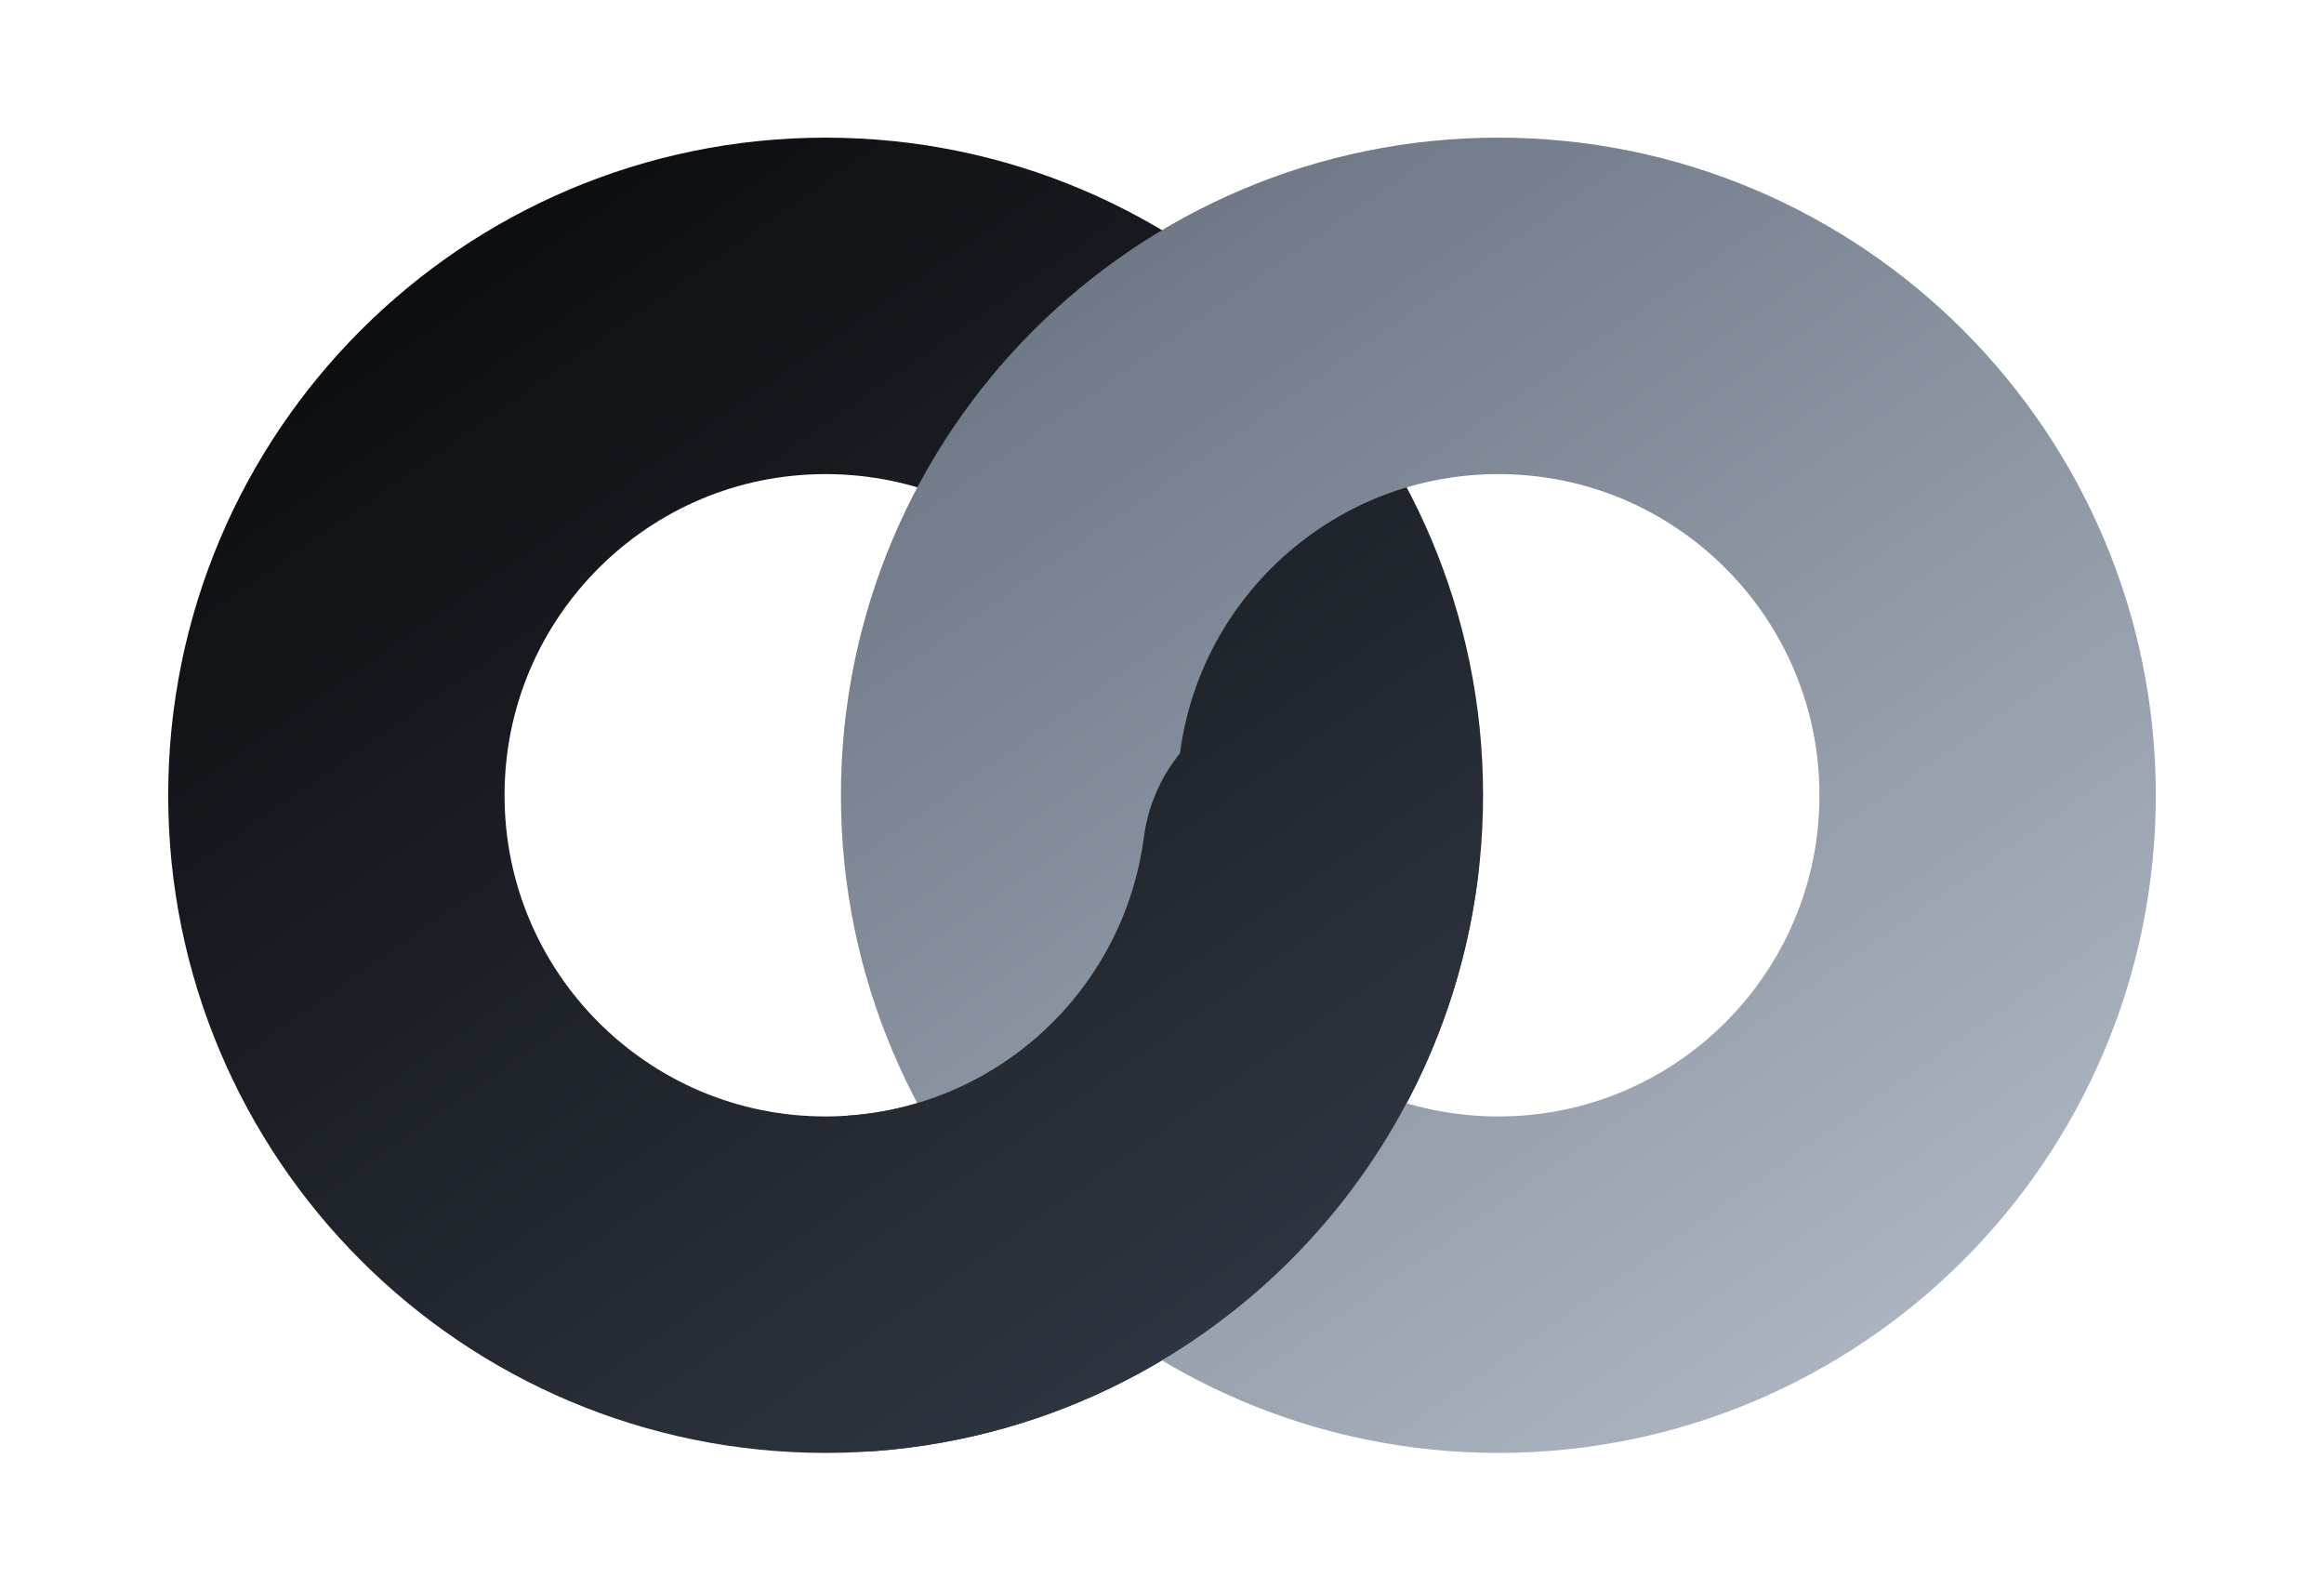
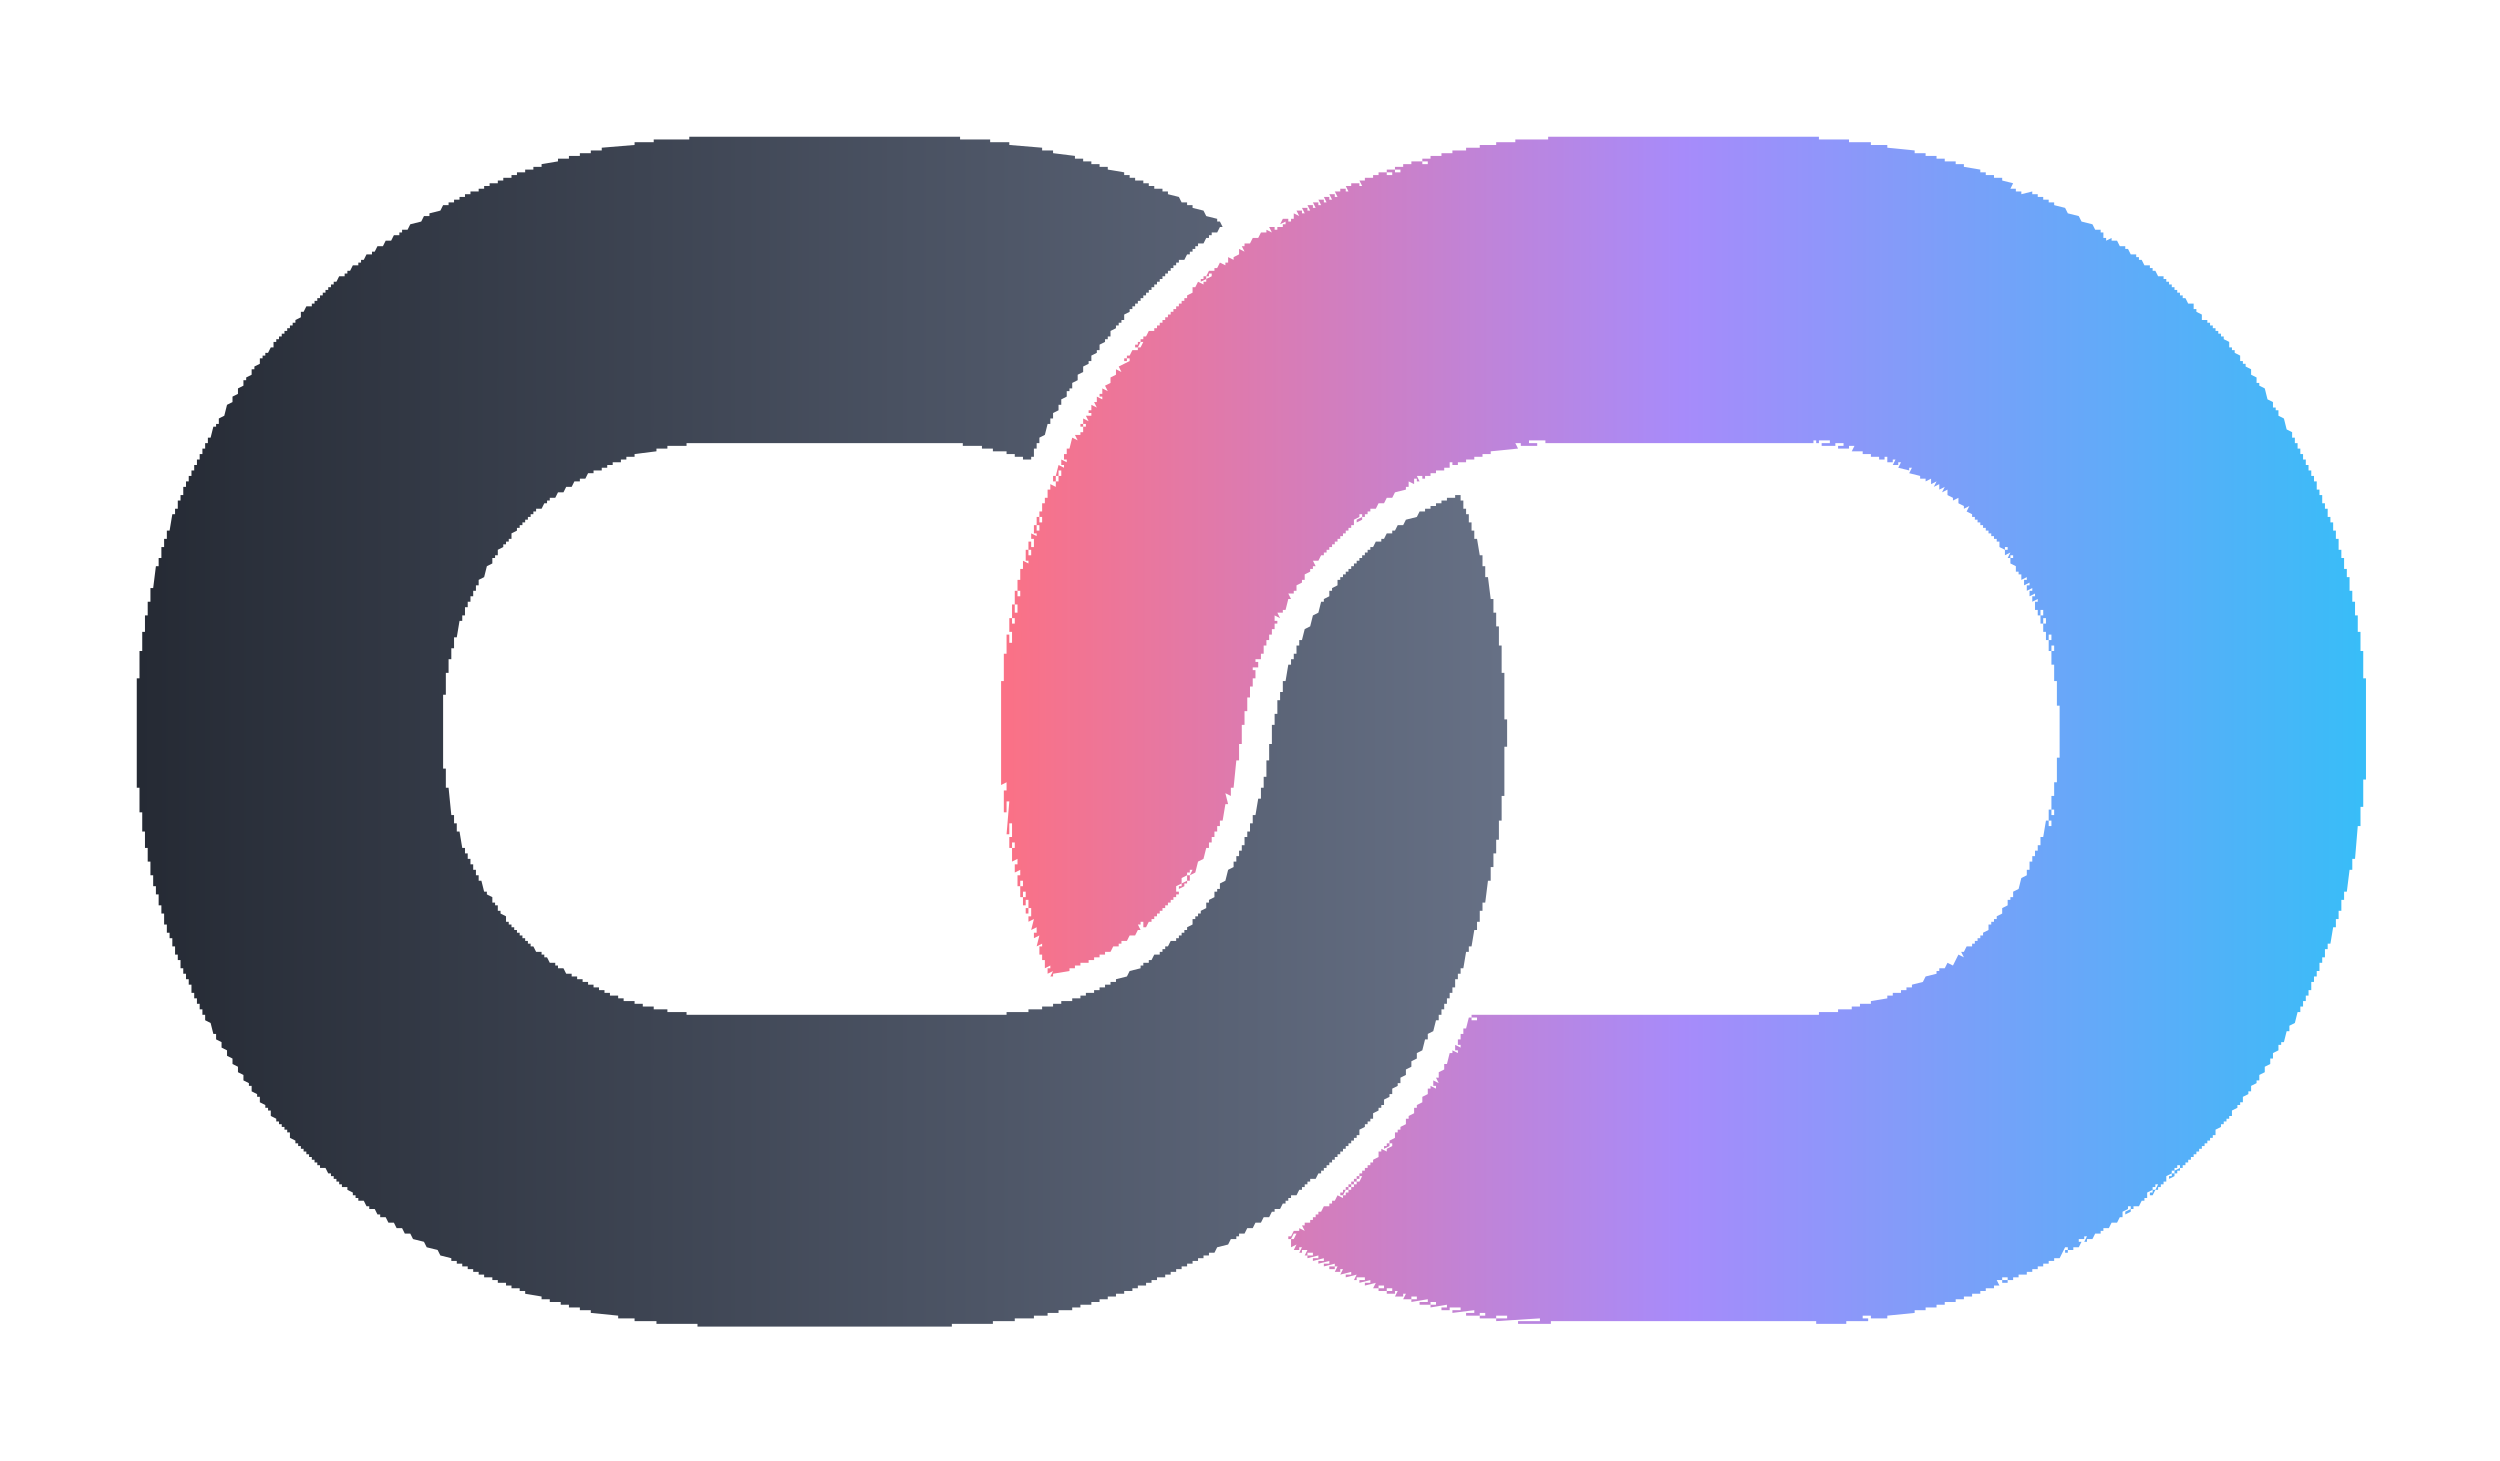
- <svg xmlns="http://www.w3.org/2000/svg" viewBox="12 24 76 52">
+ <svg xmlns="http://www.w3.org/2000/svg" width="914" height="534" viewBox="0 0 914 534">
  <defs>
-     <linearGradient id="r1" gradientUnits="userSpaceOnUse" x1="32.8" y1="25.4" x2="67.2" y2="74.6">
-       <stop offset="0" stop-color="#0B0C0E" />
-       <stop offset="1" stop-color="#3A4250" />
+     <linearGradient id="leftGradient" gradientUnits="userSpaceOnUse" x1="50" y1="0" x2="549" y2="0">
+       <stop offset="0" stop-color="#252A34" />
+       <stop offset="1" stop-color="#667085" />
    </linearGradient>
-     <linearGradient id="r2" gradientUnits="userSpaceOnUse" x1="32.8" y1="25.4" x2="67.2" y2="74.6">
-       <stop offset="0" stop-color="#5A6473" />
-       <stop offset="1" stop-color="#AEB6C2" />
+     <linearGradient id="rightGradient" gradientUnits="userSpaceOnUse" x1="366" y1="0" x2="864" y2="0">
+       <stop offset="0" stop-color="#FB7185" />
+       <stop offset="0.5" stop-color="#A78BFA" />
+       <stop offset="1" stop-color="#38BDF8" />
    </linearGradient>
  </defs>
-   <circle cx="39" cy="50" r="16" fill="none" stroke="url(#r1)" stroke-width="11" />
-   <circle cx="61" cy="50" r="16" fill="none" stroke="url(#r2)" stroke-width="11" />
-   <path d="M54.86 52.09 A16 16 0 0 1 40.26 65.95" fill="none" stroke="url(#r1)" stroke-width="11" stroke-linecap="round" />
+   <path d="M 50 248 L 51 248 L 51 238 L 52 238 L 52 231 L 53 231 L 53 225 L 54 225 L 54 220 L 55 220 L 55 215 L 56 215 L 57 207 L 58 207 L 58 204 L 59 204 L 59 200 L 60 200 L 60 197 L 61 197 L 61 194 L 62 194 L 63 188 L 64 188 L 64 186 L 65 186 L 65 183 L 66 183 L 66 181 L 67 181 L 67 178 L 68 178 L 68 176 L 69 176 L 69 174 L 70 174 L 70 172 L 71 172 L 71 170 L 72 170 L 72 168 L 73 168 L 73 166 L 74 166 L 74 164 L 75 164 L 75 162 L 76 162 L 76 160 L 77 160 L 78 156 L 79 156 L 79 155 L 80 155 L 80 153 L 82 152 L 83 148 L 85 147 L 85 145 L 87 144 L 87 142 L 89 141 L 89 139 L 90 139 L 90 138 L 92 137 L 92 135 L 93 135 L 93 134 L 95 133 L 95 131 L 96 131 L 96 130 L 97 130 L 97 129 L 98 129 L 99 127 L 100 127 L 100 125 L 101 125 L 101 124 L 102 124 L 102 123 L 103 123 L 103 122 L 104 122 L 104 121 L 105 121 L 105 120 L 106 120 L 106 119 L 107 119 L 107 118 L 108 118 L 108 117 L 110 116 L 110 114 L 111 114 L 112 112 L 114 112 L 114 111 L 115 111 L 115 110 L 116 110 L 116 109 L 117 109 L 117 108 L 118 108 L 118 107 L 119 107 L 119 106 L 120 106 L 120 105 L 121 105 L 121 104 L 122 104 L 122 103 L 123 103 L 124 101 L 126 101 L 126 100 L 127 100 L 127 99 L 128 99 L 129 97 L 131 97 L 131 96 L 132 96 L 132 95 L 133 95 L 134 93 L 136 93 L 136 92 L 137 92 L 138 90 L 140 90 L 141 88 L 143 88 L 144 86 L 146 86 L 146 85 L 147 85 L 147 84 L 149 84 L 150 82 L 154 81 L 155 79 L 157 79 L 157 78 L 161 77 L 162 75 L 164 75 L 164 74 L 166 74 L 166 73 L 168 73 L 168 72 L 170 72 L 170 71 L 172 71 L 172 70 L 175 70 L 175 69 L 177 69 L 177 68 L 179 68 L 179 67 L 182 67 L 182 66 L 184 66 L 184 65 L 187 65 L 187 64 L 189 64 L 189 63 L 192 63 L 192 62 L 195 62 L 195 61 L 198 61 L 198 60 L 204 59 L 204 58 L 208 58 L 208 57 L 212 57 L 212 56 L 216 56 L 216 55 L 220 55 L 220 54 L 232 53 L 232 52 L 239 52 L 239 51 L 252 51 L 252 50 L 351 50 L 351 51 L 362 51 L 362 52 L 369 52 L 369 53 L 381 54 L 381 55 L 385 55 L 385 56 L 393 57 L 393 58 L 396 58 L 396 59 L 399 59 L 399 60 L 402 60 L 402 61 L 405 61 L 405 62 L 411 63 L 411 64 L 413 64 L 413 65 L 415 65 L 415 66 L 418 66 L 418 67 L 420 67 L 420 68 L 422 68 L 422 69 L 425 69 L 425 70 L 427 70 L 427 71 L 431 72 L 432 74 L 434 74 L 434 75 L 436 75 L 436 76 L 440 77 L 441 79 L 445 80 L 445 81 L 446 81 L 447 83 L 446 83 L 445 85 L 443 85 L 443 86 L 442 86 L 442 87 L 441 87 L 440 89 L 438 89 L 438 90 L 437 90 L 437 91 L 436 91 L 436 92 L 435 92 L 435 93 L 434 93 L 433 95 L 431 95 L 431 96 L 430 96 L 430 97 L 429 97 L 429 98 L 428 98 L 428 99 L 427 99 L 427 100 L 426 100 L 426 101 L 425 101 L 425 102 L 424 102 L 424 103 L 423 103 L 423 104 L 422 104 L 422 105 L 421 105 L 421 106 L 420 106 L 420 107 L 419 107 L 419 108 L 418 108 L 418 109 L 417 109 L 417 110 L 416 110 L 416 111 L 415 111 L 415 112 L 414 112 L 414 113 L 413 113 L 413 114 L 411 115 L 411 117 L 410 117 L 410 118 L 409 118 L 409 119 L 408 119 L 408 120 L 406 121 L 406 123 L 405 123 L 405 124 L 404 124 L 404 125 L 402 126 L 402 128 L 401 128 L 401 129 L 399 130 L 399 132 L 398 132 L 398 133 L 396 134 L 396 136 L 394 137 L 394 139 L 392 140 L 392 142 L 391 142 L 391 143 L 390 143 L 390 145 L 388 146 L 388 148 L 387 148 L 387 150 L 385 151 L 385 153 L 384 153 L 384 155 L 383 155 L 382 159 L 380 160 L 380 162 L 379 162 L 379 164 L 378 164 L 378 167 L 377 167 L 377 168 L 374 168 L 374 167 L 371 167 L 371 166 L 368 166 L 368 165 L 363 165 L 363 164 L 359 164 L 359 163 L 352 163 L 352 162 L 251 162 L 251 163 L 244 163 L 244 164 L 240 164 L 240 165 L 232 166 L 232 167 L 229 167 L 229 168 L 227 168 L 227 169 L 224 169 L 224 170 L 222 170 L 222 171 L 220 171 L 220 172 L 217 172 L 217 173 L 215 173 L 214 175 L 212 175 L 212 176 L 210 176 L 209 178 L 207 178 L 206 180 L 204 180 L 203 182 L 201 182 L 201 183 L 200 183 L 200 184 L 199 184 L 198 186 L 196 186 L 196 187 L 195 187 L 195 188 L 194 188 L 194 189 L 193 189 L 193 190 L 192 190 L 192 191 L 191 191 L 191 192 L 190 192 L 190 193 L 189 193 L 189 194 L 187 195 L 187 197 L 186 197 L 186 198 L 185 198 L 185 199 L 184 199 L 184 200 L 182 201 L 182 203 L 181 203 L 181 204 L 180 204 L 180 206 L 178 207 L 177 211 L 175 212 L 175 214 L 174 214 L 174 216 L 173 216 L 173 218 L 172 218 L 172 220 L 171 220 L 171 222 L 170 222 L 170 225 L 169 225 L 169 227 L 168 227 L 167 233 L 166 233 L 166 237 L 165 237 L 165 241 L 164 241 L 164 246 L 163 246 L 163 254 L 162 254 L 162 281 L 163 281 L 163 288 L 164 288 L 165 298 L 166 298 L 166 301 L 167 301 L 167 304 L 168 304 L 169 310 L 170 310 L 170 312 L 171 312 L 171 314 L 172 314 L 172 316 L 173 316 L 173 318 L 174 318 L 174 320 L 175 320 L 175 322 L 176 322 L 177 326 L 178 326 L 178 327 L 180 328 L 180 330 L 181 330 L 181 331 L 182 331 L 182 333 L 183 333 L 183 334 L 185 335 L 185 337 L 186 337 L 186 338 L 187 338 L 187 339 L 188 339 L 188 340 L 189 340 L 189 341 L 190 341 L 190 342 L 191 342 L 191 343 L 192 343 L 192 344 L 193 344 L 193 345 L 194 345 L 194 346 L 195 346 L 196 348 L 198 348 L 198 349 L 199 349 L 199 350 L 200 350 L 201 352 L 203 352 L 203 353 L 204 353 L 204 354 L 206 354 L 207 356 L 209 356 L 209 357 L 211 357 L 211 358 L 213 358 L 213 359 L 215 359 L 215 360 L 217 360 L 217 361 L 219 361 L 219 362 L 221 362 L 221 363 L 223 363 L 223 364 L 226 364 L 226 365 L 228 365 L 228 366 L 232 366 L 232 367 L 235 367 L 235 368 L 239 368 L 239 369 L 244 369 L 244 370 L 251 370 L 251 371 L 368 371 L 368 370 L 376 370 L 376 369 L 381 369 L 381 368 L 385 368 L 385 367 L 388 367 L 388 366 L 392 366 L 392 365 L 395 365 L 395 364 L 397 364 L 397 363 L 400 363 L 400 362 L 402 362 L 402 361 L 404 361 L 404 360 L 406 360 L 406 359 L 408 359 L 408 358 L 412 357 L 413 355 L 417 354 L 417 353 L 418 353 L 418 352 L 420 352 L 420 351 L 421 351 L 422 349 L 424 349 L 424 348 L 425 348 L 425 347 L 426 347 L 426 346 L 427 346 L 428 344 L 430 344 L 430 343 L 431 343 L 431 342 L 432 342 L 432 341 L 433 341 L 433 340 L 434 340 L 434 339 L 436 338 L 436 336 L 437 336 L 437 335 L 438 335 L 438 334 L 439 334 L 439 333 L 441 332 L 441 330 L 442 330 L 442 329 L 444 328 L 444 326 L 445 326 L 445 325 L 446 325 L 446 323 L 448 322 L 449 318 L 451 317 L 451 315 L 452 315 L 452 313 L 453 313 L 453 311 L 454 311 L 454 309 L 455 309 L 455 306 L 456 306 L 456 304 L 457 304 L 457 301 L 458 301 L 458 298 L 459 298 L 460 292 L 461 292 L 461 288 L 462 288 L 462 284 L 463 284 L 463 278 L 464 278 L 464 272 L 465 272 L 465 265 L 466 265 L 466 261 L 467 261 L 467 256 L 468 256 L 468 253 L 469 253 L 469 249 L 470 249 L 471 243 L 472 243 L 472 241 L 473 241 L 473 239 L 474 239 L 474 236 L 475 236 L 475 234 L 476 234 L 477 230 L 479 229 L 480 225 L 482 224 L 483 220 L 484 220 L 484 219 L 486 218 L 486 216 L 487 216 L 487 215 L 489 214 L 489 212 L 490 212 L 490 211 L 491 211 L 491 210 L 492 210 L 492 209 L 493 209 L 493 208 L 494 208 L 494 207 L 495 207 L 495 206 L 496 206 L 496 205 L 497 205 L 497 204 L 498 204 L 498 203 L 499 203 L 499 202 L 500 202 L 500 201 L 501 201 L 501 200 L 502 200 L 503 198 L 505 198 L 505 197 L 506 197 L 507 195 L 509 195 L 509 194 L 510 194 L 511 192 L 513 192 L 514 190 L 518 189 L 519 187 L 521 187 L 521 186 L 523 186 L 523 185 L 525 185 L 525 184 L 527 184 L 527 183 L 529 183 L 529 182 L 532 182 L 532 181 L 534 181 L 534 183 L 535 183 L 535 186 L 536 186 L 536 188 L 537 188 L 537 191 L 538 191 L 538 194 L 539 194 L 539 197 L 540 197 L 541 203 L 542 203 L 542 207 L 543 207 L 543 211 L 544 211 L 545 219 L 546 219 L 546 224 L 547 224 L 547 229 L 548 229 L 548 236 L 549 236 L 549 246 L 550 246 L 550 263 L 551 263 L 551 273 L 550 273 L 550 291 L 549 291 L 549 300 L 548 300 L 548 307 L 547 307 L 547 312 L 546 312 L 546 317 L 545 317 L 545 322 L 544 322 L 543 330 L 542 330 L 542 333 L 541 333 L 541 337 L 540 337 L 540 340 L 539 340 L 538 346 L 537 346 L 537 348 L 536 348 L 535 354 L 534 354 L 534 356 L 533 356 L 533 358 L 532 358 L 532 361 L 531 361 L 531 363 L 530 363 L 530 365 L 529 365 L 529 367 L 528 367 L 528 369 L 527 369 L 527 371 L 526 371 L 526 373 L 525 373 L 524 377 L 522 378 L 522 380 L 521 380 L 520 384 L 518 385 L 518 387 L 516 388 L 516 390 L 514 391 L 514 393 L 512 394 L 512 396 L 511 396 L 511 397 L 509 398 L 509 400 L 508 400 L 508 401 L 506 402 L 506 404 L 505 404 L 505 405 L 504 405 L 504 406 L 502 407 L 502 409 L 501 409 L 501 410 L 500 410 L 500 411 L 499 411 L 499 412 L 497 413 L 497 415 L 496 415 L 496 416 L 495 416 L 495 417 L 494 417 L 494 418 L 493 418 L 493 419 L 492 419 L 492 420 L 491 420 L 491 421 L 490 421 L 490 422 L 489 422 L 489 423 L 488 423 L 488 424 L 487 424 L 487 425 L 486 425 L 486 426 L 485 426 L 485 427 L 484 427 L 484 428 L 483 428 L 483 429 L 482 429 L 481 431 L 479 431 L 479 432 L 478 432 L 478 433 L 477 433 L 477 434 L 476 434 L 476 435 L 475 435 L 474 437 L 472 437 L 472 438 L 471 438 L 471 439 L 470 439 L 470 440 L 469 440 L 468 442 L 466 442 L 466 443 L 465 443 L 464 445 L 462 445 L 461 447 L 459 447 L 458 449 L 456 449 L 455 451 L 453 451 L 453 452 L 452 452 L 452 453 L 450 453 L 449 455 L 445 456 L 444 458 L 442 458 L 442 459 L 440 459 L 440 460 L 438 460 L 438 461 L 436 461 L 436 462 L 434 462 L 434 463 L 432 463 L 432 464 L 430 464 L 430 465 L 428 465 L 428 466 L 426 466 L 426 467 L 423 467 L 423 468 L 421 468 L 421 469 L 419 469 L 419 470 L 416 470 L 416 471 L 414 471 L 414 472 L 411 472 L 411 473 L 408 473 L 408 474 L 405 474 L 405 475 L 402 475 L 402 476 L 399 476 L 399 477 L 395 477 L 395 478 L 392 478 L 392 479 L 387 479 L 387 480 L 383 480 L 383 481 L 378 481 L 378 482 L 371 482 L 371 483 L 363 483 L 363 484 L 348 484 L 348 485 L 255 485 L 255 484 L 240 484 L 240 483 L 232 483 L 232 482 L 226 482 L 226 481 L 216 480 L 216 479 L 212 479 L 212 478 L 208 478 L 208 477 L 205 477 L 205 476 L 201 476 L 201 475 L 198 475 L 198 474 L 192 473 L 192 472 L 190 472 L 190 471 L 187 471 L 187 470 L 185 470 L 185 469 L 182 469 L 182 468 L 180 468 L 180 467 L 177 467 L 177 466 L 175 466 L 175 465 L 173 465 L 173 464 L 171 464 L 171 463 L 169 463 L 169 462 L 167 462 L 167 461 L 165 461 L 165 460 L 161 459 L 160 457 L 156 456 L 155 454 L 151 453 L 150 451 L 148 451 L 147 449 L 145 449 L 144 447 L 142 447 L 141 445 L 139 445 L 139 444 L 138 444 L 137 442 L 135 442 L 135 441 L 134 441 L 133 439 L 131 439 L 131 438 L 130 438 L 130 437 L 129 437 L 129 436 L 127 435 L 127 434 L 125 434 L 125 433 L 124 433 L 124 432 L 123 432 L 123 431 L 122 431 L 122 430 L 121 430 L 121 429 L 120 429 L 119 427 L 117 427 L 117 426 L 116 426 L 116 425 L 115 425 L 115 424 L 114 424 L 114 423 L 113 423 L 113 422 L 112 422 L 112 421 L 111 421 L 111 420 L 110 420 L 110 419 L 109 419 L 109 418 L 108 418 L 108 417 L 106 416 L 106 414 L 105 414 L 105 413 L 104 413 L 104 412 L 103 412 L 103 411 L 102 411 L 102 410 L 101 410 L 101 409 L 99 408 L 99 406 L 98 406 L 98 405 L 97 405 L 97 404 L 95 403 L 95 401 L 94 401 L 94 400 L 92 399 L 92 397 L 91 397 L 91 396 L 89 395 L 89 393 L 87 392 L 87 390 L 85 389 L 85 387 L 83 386 L 83 384 L 81 383 L 81 381 L 79 380 L 79 378 L 78 378 L 77 374 L 75 373 L 75 371 L 74 371 L 74 369 L 73 369 L 73 367 L 72 367 L 72 365 L 71 365 L 71 363 L 70 363 L 70 360 L 69 360 L 69 358 L 68 358 L 68 356 L 67 356 L 67 354 L 66 354 L 66 351 L 65 351 L 65 349 L 64 349 L 64 346 L 63 346 L 63 343 L 62 343 L 62 341 L 61 341 L 61 338 L 60 338 L 60 334 L 59 334 L 59 331 L 58 331 L 58 327 L 57 327 L 57 324 L 56 324 L 56 320 L 55 320 L 55 315 L 54 315 L 54 310 L 53 310 L 53 304 L 52 304 L 52 297 L 51 297 L 51 288 L 50 288 Z" fill="url(#leftGradient)" fill-rule="evenodd" />
+   <path d="M 366 249 L 367 249 L 367 239 L 368 239 L 368 232 L 369 232 L 369 235 L 370 235 L 370 231 L 369 231 L 369 226 L 370 226 L 370 228 L 371 228 L 371 226 L 370 226 L 370 221 L 371 221 L 371 224 L 372 224 L 372 221 L 371 221 L 371 216 L 372 216 L 372 218 L 373 218 L 373 216 L 372 216 L 372 212 L 373 212 L 373 208 L 374 208 L 374 205 L 376 206 L 376 205 L 375 205 L 375 201 L 376 201 L 376 203 L 377 203 L 377 201 L 376 201 L 376 198 L 377 198 L 377 200 L 378 200 L 378 197 L 377 197 L 377 195 L 379 196 L 379 195 L 378 195 L 378 192 L 379 192 L 379 194 L 380 194 L 380 192 L 379 192 L 379 189 L 380 189 L 380 191 L 381 191 L 381 189 L 380 189 L 380 187 L 381 187 L 381 184 L 382 184 L 382 182 L 383 182 L 383 179 L 384 179 L 384 177 L 386 178 L 386 176 L 387 176 L 387 174 L 388 174 L 388 172 L 387 172 L 387 174 L 386 174 L 386 176 L 385 176 L 385 174 L 386 174 L 387 170 L 389 171 L 389 170 L 388 170 L 388 168 L 390 169 L 390 168 L 389 168 L 389 166 L 390 166 L 390 164 L 391 164 L 392 160 L 394 161 L 393 159 L 395 159 L 395 158 L 396 158 L 396 156 L 397 156 L 397 155 L 396 155 L 396 156 L 395 156 L 395 155 L 396 155 L 396 153 L 398 154 L 397 152 L 399 152 L 399 151 L 398 151 L 398 150 L 399 150 L 399 148 L 401 149 L 400 147 L 401 147 L 401 145 L 403 146 L 403 145 L 402 145 L 402 144 L 403 144 L 403 142 L 405 143 L 404 141 L 406 140 L 406 138 L 408 137 L 408 135 L 410 136 L 409 134 L 413 132 L 413 131 L 412 131 L 412 132 L 411 132 L 411 131 L 412 131 L 412 130 L 413 130 L 414 128 L 416 128 L 416 127 L 417 127 L 418 125 L 417 125 L 416 127 L 415 127 L 415 126 L 416 126 L 416 125 L 417 125 L 417 124 L 418 124 L 418 123 L 419 123 L 420 121 L 422 121 L 422 120 L 423 120 L 423 119 L 424 119 L 424 118 L 425 118 L 425 117 L 426 117 L 426 116 L 427 116 L 427 115 L 428 115 L 428 114 L 429 114 L 429 113 L 430 113 L 430 112 L 431 112 L 431 111 L 432 111 L 432 110 L 433 110 L 433 109 L 434 109 L 434 108 L 436 107 L 436 105 L 437 105 L 438 103 L 440 104 L 440 103 L 441 103 L 441 102 L 443 101 L 443 100 L 442 100 L 442 101 L 441 101 L 441 102 L 439 103 L 439 102 L 440 102 L 440 101 L 441 101 L 442 99 L 444 99 L 444 98 L 445 98 L 446 96 L 448 97 L 448 96 L 449 96 L 449 94 L 451 95 L 451 94 L 453 93 L 453 91 L 455 92 L 454 90 L 455 90 L 455 89 L 457 89 L 458 87 L 460 87 L 461 85 L 463 85 L 463 84 L 465 85 L 464 83 L 466 83 L 466 84 L 467 84 L 467 83 L 469 83 L 469 82 L 470 82 L 470 81 L 468 82 L 469 80 L 471 80 L 471 81 L 472 81 L 472 80 L 473 80 L 473 78 L 475 79 L 474 77 L 476 77 L 476 78 L 477 78 L 476 76 L 478 76 L 478 77 L 479 77 L 478 75 L 480 75 L 480 76 L 481 76 L 480 74 L 482 74 L 482 75 L 483 75 L 482 73 L 484 73 L 484 74 L 485 74 L 484 72 L 486 72 L 486 73 L 487 73 L 486 71 L 488 71 L 488 72 L 489 72 L 488 70 L 490 70 L 490 69 L 492 69 L 492 70 L 493 70 L 492 68 L 494 68 L 494 67 L 497 67 L 497 68 L 498 68 L 497 66 L 499 66 L 499 65 L 502 65 L 502 64 L 504 64 L 504 63 L 507 63 L 507 64 L 509 64 L 509 63 L 507 63 L 507 62 L 510 62 L 510 63 L 512 63 L 512 62 L 510 62 L 510 61 L 513 61 L 513 60 L 516 60 L 516 59 L 520 59 L 520 60 L 522 60 L 522 59 L 520 59 L 520 58 L 523 58 L 523 57 L 527 57 L 527 56 L 531 56 L 531 55 L 536 55 L 536 54 L 541 54 L 541 53 L 547 53 L 547 52 L 554 52 L 554 51 L 566 51 L 566 50 L 665 50 L 665 51 L 676 51 L 676 52 L 684 52 L 684 53 L 690 53 L 690 54 L 700 55 L 700 56 L 704 56 L 704 57 L 708 57 L 708 58 L 711 58 L 711 59 L 715 59 L 715 60 L 718 60 L 718 61 L 724 62 L 724 63 L 726 63 L 726 64 L 729 64 L 729 65 L 732 65 L 732 66 L 736 67 L 735 69 L 737 69 L 737 70 L 739 70 L 739 71 L 743 70 L 743 71 L 745 71 L 745 72 L 747 72 L 747 73 L 749 73 L 749 74 L 751 74 L 751 75 L 755 76 L 756 78 L 760 79 L 761 81 L 765 82 L 766 84 L 768 84 L 768 85 L 769 85 L 769 87 L 770 87 L 770 88 L 772 87 L 772 88 L 774 88 L 775 90 L 777 90 L 777 91 L 778 91 L 779 93 L 781 93 L 781 94 L 782 94 L 782 95 L 783 95 L 784 97 L 786 97 L 786 98 L 787 98 L 787 99 L 788 99 L 789 101 L 791 101 L 791 102 L 792 102 L 792 103 L 793 103 L 793 104 L 794 104 L 794 105 L 795 105 L 795 106 L 796 106 L 796 107 L 797 107 L 797 108 L 798 108 L 798 109 L 799 109 L 800 111 L 802 111 L 802 113 L 803 113 L 803 114 L 805 115 L 805 117 L 807 117 L 807 118 L 808 118 L 808 119 L 809 119 L 809 120 L 810 120 L 810 121 L 811 121 L 811 122 L 812 122 L 812 123 L 813 123 L 813 124 L 815 125 L 815 127 L 816 127 L 816 128 L 817 128 L 817 129 L 819 130 L 819 132 L 820 132 L 820 133 L 821 133 L 821 134 L 823 135 L 823 137 L 825 138 L 825 140 L 826 140 L 826 141 L 828 142 L 829 146 L 831 147 L 831 149 L 832 149 L 832 150 L 833 150 L 833 152 L 835 153 L 836 157 L 838 158 L 838 160 L 839 160 L 839 162 L 840 162 L 840 164 L 841 164 L 841 166 L 842 166 L 842 168 L 843 168 L 843 170 L 844 170 L 844 172 L 845 172 L 845 174 L 846 174 L 846 176 L 847 176 L 847 179 L 848 179 L 848 181 L 849 181 L 849 184 L 850 184 L 850 186 L 851 186 L 851 189 L 852 189 L 852 191 L 853 191 L 853 194 L 854 194 L 854 197 L 855 197 L 855 201 L 856 201 L 856 204 L 857 204 L 857 208 L 858 208 L 858 211 L 859 211 L 859 216 L 860 216 L 860 220 L 861 220 L 861 225 L 862 225 L 862 231 L 863 231 L 863 238 L 864 238 L 864 248 L 865 248 L 865 285 L 864 285 L 864 295 L 863 295 L 863 302 L 862 302 L 861 314 L 860 314 L 860 318 L 859 318 L 858 326 L 857 326 L 857 329 L 856 329 L 856 333 L 855 333 L 855 336 L 854 336 L 854 339 L 853 339 L 852 345 L 851 345 L 851 347 L 850 347 L 850 350 L 849 350 L 849 352 L 848 352 L 848 355 L 847 355 L 847 357 L 846 357 L 846 359 L 845 359 L 845 362 L 844 362 L 844 364 L 843 364 L 843 366 L 842 366 L 842 368 L 841 368 L 841 370 L 840 370 L 839 374 L 837 375 L 837 377 L 836 377 L 835 381 L 834 381 L 834 382 L 833 382 L 833 384 L 831 385 L 831 387 L 830 387 L 830 389 L 828 390 L 828 392 L 826 393 L 826 395 L 825 395 L 825 396 L 823 397 L 823 399 L 822 399 L 822 400 L 820 401 L 820 403 L 819 403 L 819 404 L 818 404 L 818 405 L 816 406 L 816 408 L 815 408 L 815 409 L 814 409 L 814 410 L 813 410 L 813 411 L 812 411 L 812 412 L 810 413 L 810 415 L 809 415 L 809 416 L 808 416 L 808 417 L 807 417 L 807 418 L 806 418 L 806 419 L 805 419 L 805 420 L 804 420 L 804 421 L 803 421 L 803 422 L 802 422 L 802 423 L 801 423 L 801 424 L 800 424 L 800 425 L 799 425 L 799 426 L 798 426 L 798 427 L 797 427 L 797 428 L 796 428 L 796 429 L 795 429 L 795 430 L 793 431 L 793 430 L 794 430 L 794 429 L 795 429 L 795 428 L 797 427 L 797 426 L 796 426 L 796 427 L 795 427 L 795 428 L 794 428 L 794 429 L 792 430 L 792 432 L 791 432 L 791 433 L 790 433 L 790 434 L 789 434 L 789 435 L 788 435 L 787 437 L 786 437 L 786 436 L 787 436 L 787 435 L 788 435 L 789 433 L 788 433 L 788 434 L 787 434 L 787 435 L 785 436 L 785 438 L 784 438 L 784 439 L 783 439 L 782 441 L 780 441 L 780 442 L 779 442 L 779 443 L 777 444 L 777 443 L 779 442 L 779 441 L 778 441 L 778 442 L 776 443 L 776 445 L 775 445 L 774 447 L 772 447 L 771 449 L 769 449 L 769 450 L 768 450 L 768 451 L 766 451 L 765 453 L 763 453 L 763 454 L 762 454 L 763 452 L 762 452 L 762 453 L 760 453 L 760 454 L 761 454 L 760 456 L 758 456 L 758 457 L 756 457 L 756 458 L 755 458 L 755 457 L 756 457 L 756 456 L 755 456 L 753 460 L 751 460 L 751 461 L 749 461 L 749 462 L 747 462 L 747 463 L 745 463 L 745 464 L 743 464 L 743 465 L 741 465 L 741 466 L 738 466 L 738 467 L 736 467 L 736 468 L 734 468 L 734 469 L 732 469 L 732 468 L 734 468 L 734 467 L 732 467 L 732 468 L 730 468 L 731 470 L 729 470 L 729 471 L 726 471 L 726 472 L 724 472 L 724 473 L 721 473 L 721 474 L 718 474 L 718 475 L 715 475 L 715 476 L 711 476 L 711 477 L 708 477 L 708 478 L 704 478 L 704 479 L 700 479 L 700 480 L 690 481 L 690 482 L 684 482 L 684 481 L 681 481 L 681 482 L 683 482 L 683 483 L 675 483 L 675 484 L 664 484 L 664 483 L 567 483 L 567 484 L 555 484 L 555 483 L 563 483 L 563 482 L 547 483 L 547 482 L 551 482 L 551 481 L 547 481 L 547 482 L 541 482 L 541 481 L 543 481 L 543 480 L 541 480 L 541 481 L 536 481 L 536 480 L 539 480 L 539 479 L 531 480 L 531 479 L 534 479 L 534 478 L 530 478 L 530 479 L 527 479 L 527 478 L 529 478 L 529 477 L 523 478 L 523 477 L 525 477 L 525 476 L 523 476 L 523 477 L 519 477 L 519 476 L 522 476 L 522 475 L 516 476 L 516 475 L 518 475 L 518 474 L 516 474 L 516 475 L 513 475 L 514 473 L 513 473 L 513 474 L 510 474 L 511 472 L 510 472 L 510 473 L 507 473 L 507 472 L 509 472 L 509 471 L 507 471 L 507 472 L 504 472 L 504 471 L 506 471 L 506 470 L 504 470 L 504 471 L 502 471 L 503 469 L 499 470 L 499 469 L 501 469 L 501 468 L 497 469 L 497 468 L 499 468 L 499 467 L 496 467 L 496 468 L 495 468 L 496 466 L 492 467 L 492 466 L 494 466 L 494 465 L 490 466 L 491 464 L 490 464 L 490 465 L 488 465 L 489 463 L 488 463 L 488 464 L 486 464 L 486 463 L 488 463 L 488 462 L 484 463 L 484 462 L 486 462 L 486 461 L 482 462 L 482 461 L 484 461 L 484 460 L 480 461 L 480 460 L 482 460 L 482 459 L 478 460 L 478 459 L 480 459 L 480 458 L 478 458 L 478 459 L 477 459 L 478 457 L 476 457 L 476 458 L 475 458 L 476 456 L 475 456 L 475 457 L 473 457 L 474 455 L 472 456 L 472 453 L 473 453 L 474 451 L 473 451 L 472 453 L 471 453 L 471 452 L 472 452 L 473 450 L 475 450 L 475 449 L 477 450 L 476 448 L 477 448 L 477 447 L 479 447 L 479 446 L 480 446 L 480 445 L 481 445 L 481 444 L 482 444 L 482 443 L 483 443 L 484 441 L 486 441 L 486 440 L 487 440 L 487 439 L 488 439 L 489 437 L 491 438 L 491 437 L 492 437 L 492 436 L 493 436 L 493 435 L 494 435 L 494 434 L 495 434 L 495 433 L 496 433 L 496 432 L 497 432 L 498 430 L 497 430 L 497 431 L 496 431 L 496 432 L 495 432 L 495 433 L 494 433 L 494 434 L 493 434 L 493 435 L 492 435 L 491 437 L 490 437 L 490 436 L 491 436 L 491 435 L 492 435 L 492 434 L 493 434 L 493 433 L 494 433 L 494 432 L 495 432 L 495 431 L 496 431 L 496 430 L 497 430 L 497 429 L 498 429 L 498 428 L 499 428 L 499 427 L 500 427 L 500 426 L 501 426 L 501 425 L 502 425 L 502 424 L 504 423 L 504 421 L 505 421 L 505 420 L 507 421 L 507 420 L 509 419 L 509 418 L 508 418 L 508 419 L 506 420 L 506 419 L 507 419 L 507 418 L 508 418 L 508 417 L 510 416 L 510 414 L 511 414 L 511 413 L 512 413 L 512 412 L 514 411 L 514 409 L 515 409 L 515 408 L 517 407 L 517 405 L 518 405 L 518 404 L 520 403 L 520 401 L 522 400 L 522 398 L 523 398 L 523 397 L 525 398 L 525 397 L 524 397 L 524 395 L 526 396 L 525 394 L 526 394 L 526 392 L 528 391 L 528 389 L 529 389 L 530 385 L 531 385 L 531 384 L 533 385 L 533 384 L 532 384 L 532 382 L 534 383 L 534 382 L 533 382 L 533 380 L 534 380 L 534 378 L 535 378 L 535 376 L 536 376 L 537 372 L 538 372 L 538 373 L 540 373 L 540 372 L 538 372 L 538 371 L 665 371 L 665 370 L 672 370 L 672 369 L 677 369 L 677 368 L 680 368 L 680 367 L 684 367 L 684 366 L 690 365 L 690 364 L 692 364 L 692 363 L 695 363 L 695 362 L 697 362 L 697 361 L 699 361 L 699 360 L 703 359 L 704 357 L 708 356 L 708 355 L 709 355 L 709 354 L 711 354 L 712 352 L 714 353 L 716 349 L 718 350 L 717 348 L 718 348 L 719 346 L 721 346 L 721 345 L 722 345 L 722 344 L 723 344 L 723 343 L 724 343 L 724 342 L 725 342 L 725 341 L 727 340 L 727 338 L 728 338 L 728 337 L 729 337 L 729 336 L 730 336 L 730 335 L 732 334 L 732 332 L 734 331 L 734 329 L 735 329 L 735 328 L 736 328 L 736 326 L 738 325 L 739 321 L 741 320 L 741 318 L 742 318 L 742 315 L 743 315 L 743 313 L 744 313 L 744 311 L 745 311 L 745 309 L 746 309 L 746 306 L 747 306 L 748 300 L 749 300 L 749 302 L 750 302 L 750 300 L 749 300 L 749 296 L 750 296 L 750 298 L 751 298 L 751 296 L 750 296 L 750 291 L 751 291 L 751 286 L 752 286 L 752 277 L 753 277 L 753 258 L 752 258 L 752 249 L 751 249 L 751 243 L 750 243 L 750 238 L 751 238 L 751 236 L 750 236 L 750 238 L 749 238 L 749 234 L 750 234 L 750 232 L 749 232 L 749 234 L 748 234 L 748 231 L 747 231 L 747 228 L 748 228 L 748 226 L 747 226 L 747 228 L 746 228 L 746 225 L 747 225 L 747 223 L 746 223 L 746 225 L 745 225 L 745 223 L 744 223 L 744 220 L 745 220 L 745 219 L 743 220 L 743 218 L 744 218 L 744 217 L 742 218 L 742 216 L 743 216 L 743 215 L 741 216 L 741 214 L 742 214 L 742 213 L 740 214 L 740 212 L 741 212 L 741 211 L 739 212 L 739 210 L 738 210 L 738 209 L 737 209 L 737 207 L 735 206 L 735 204 L 736 204 L 736 203 L 735 203 L 735 204 L 734 204 L 735 202 L 733 203 L 733 201 L 734 201 L 734 200 L 733 200 L 733 201 L 731 200 L 731 198 L 730 198 L 730 197 L 729 197 L 729 196 L 728 196 L 728 195 L 727 195 L 727 194 L 726 194 L 726 193 L 725 193 L 725 192 L 724 192 L 724 191 L 723 191 L 723 190 L 722 190 L 722 189 L 721 189 L 721 188 L 719 187 L 720 185 L 718 186 L 718 185 L 716 184 L 716 182 L 714 183 L 714 182 L 712 181 L 712 179 L 710 180 L 711 178 L 709 179 L 709 177 L 707 178 L 708 176 L 706 177 L 706 175 L 704 176 L 704 175 L 702 175 L 702 174 L 698 173 L 699 171 L 698 171 L 698 172 L 694 171 L 695 169 L 694 169 L 694 170 L 692 170 L 693 168 L 692 168 L 692 169 L 690 169 L 690 167 L 689 167 L 689 168 L 687 168 L 687 167 L 684 167 L 684 166 L 681 166 L 681 165 L 677 165 L 678 163 L 676 163 L 676 164 L 672 164 L 672 163 L 674 163 L 674 162 L 671 162 L 671 163 L 666 163 L 666 162 L 669 162 L 669 161 L 665 161 L 665 162 L 664 162 L 664 161 L 663 161 L 663 162 L 565 162 L 565 161 L 559 161 L 559 162 L 562 162 L 562 163 L 556 163 L 556 162 L 554 162 L 555 164 L 545 165 L 545 166 L 542 166 L 542 167 L 539 167 L 539 168 L 536 168 L 536 169 L 533 169 L 533 170 L 531 170 L 531 169 L 530 169 L 530 171 L 528 171 L 528 172 L 525 172 L 525 173 L 523 173 L 523 174 L 521 174 L 521 175 L 520 175 L 520 174 L 518 174 L 519 176 L 518 176 L 518 175 L 517 175 L 517 177 L 515 176 L 515 178 L 514 178 L 514 179 L 510 180 L 509 182 L 507 182 L 506 184 L 504 184 L 503 186 L 501 186 L 501 187 L 500 187 L 500 188 L 499 188 L 499 189 L 498 189 L 498 190 L 496 191 L 496 190 L 498 189 L 498 188 L 497 188 L 497 189 L 495 190 L 495 192 L 494 192 L 494 193 L 493 193 L 493 194 L 492 194 L 492 195 L 491 195 L 491 196 L 490 196 L 490 197 L 489 197 L 489 198 L 488 198 L 488 199 L 487 199 L 487 200 L 486 200 L 486 201 L 485 201 L 485 202 L 484 202 L 484 203 L 483 203 L 482 205 L 480 205 L 481 207 L 480 207 L 480 208 L 479 208 L 479 209 L 477 210 L 477 212 L 476 212 L 476 213 L 474 214 L 474 216 L 473 216 L 473 217 L 471 217 L 472 219 L 471 219 L 470 223 L 469 223 L 469 224 L 467 224 L 468 226 L 466 225 L 466 227 L 467 227 L 467 228 L 466 228 L 466 230 L 465 230 L 465 232 L 464 232 L 464 234 L 463 234 L 463 236 L 462 236 L 462 239 L 461 239 L 461 241 L 459 241 L 459 242 L 460 242 L 460 244 L 458 244 L 458 245 L 459 245 L 459 248 L 458 248 L 458 251 L 457 251 L 457 255 L 456 255 L 456 260 L 455 260 L 455 265 L 454 265 L 454 272 L 453 272 L 453 278 L 452 278 L 451 288 L 450 288 L 450 291 L 448 290 L 449 294 L 448 294 L 447 300 L 446 300 L 446 302 L 445 302 L 445 304 L 444 304 L 444 306 L 443 306 L 443 308 L 442 308 L 442 310 L 441 310 L 440 314 L 438 315 L 437 319 L 435 320 L 435 322 L 434 322 L 434 323 L 433 323 L 433 324 L 431 325 L 431 324 L 432 324 L 432 323 L 434 322 L 434 320 L 435 320 L 436 318 L 435 318 L 435 319 L 434 319 L 434 320 L 432 321 L 432 323 L 430 324 L 430 326 L 431 326 L 431 327 L 430 327 L 430 328 L 429 328 L 429 329 L 428 329 L 428 330 L 427 330 L 427 331 L 426 331 L 426 332 L 425 332 L 425 333 L 424 333 L 424 334 L 423 334 L 423 335 L 422 335 L 422 336 L 421 336 L 421 337 L 420 337 L 419 339 L 418 339 L 418 337 L 417 337 L 417 338 L 416 338 L 417 340 L 416 340 L 415 342 L 413 342 L 412 344 L 410 344 L 410 345 L 409 345 L 409 346 L 407 346 L 406 348 L 404 348 L 404 349 L 402 349 L 402 350 L 400 350 L 400 351 L 398 351 L 398 352 L 395 352 L 395 353 L 393 353 L 393 354 L 391 354 L 391 355 L 385 356 L 385 357 L 384 357 L 385 355 L 383 356 L 383 354 L 384 354 L 384 353 L 382 354 L 382 351 L 381 351 L 381 349 L 380 349 L 380 346 L 381 346 L 381 345 L 379 346 L 380 342 L 378 343 L 378 341 L 379 341 L 379 339 L 377 340 L 378 336 L 376 337 L 376 335 L 377 335 L 377 332 L 376 332 L 376 334 L 375 334 L 375 332 L 376 332 L 376 329 L 375 329 L 375 331 L 374 331 L 374 328 L 375 328 L 375 326 L 374 326 L 374 328 L 373 328 L 373 324 L 374 324 L 374 322 L 373 322 L 373 324 L 372 324 L 372 320 L 373 320 L 373 318 L 371 319 L 371 316 L 372 316 L 372 314 L 370 315 L 370 310 L 371 310 L 371 308 L 370 308 L 370 310 L 369 310 L 369 306 L 370 306 L 370 301 L 369 301 L 369 305 L 368 305 L 369 293 L 368 293 L 368 297 L 367 297 L 367 289 L 368 289 L 368 286 L 366 287 Z" fill="url(#rightGradient)" fill-rule="evenodd" />
</svg>
